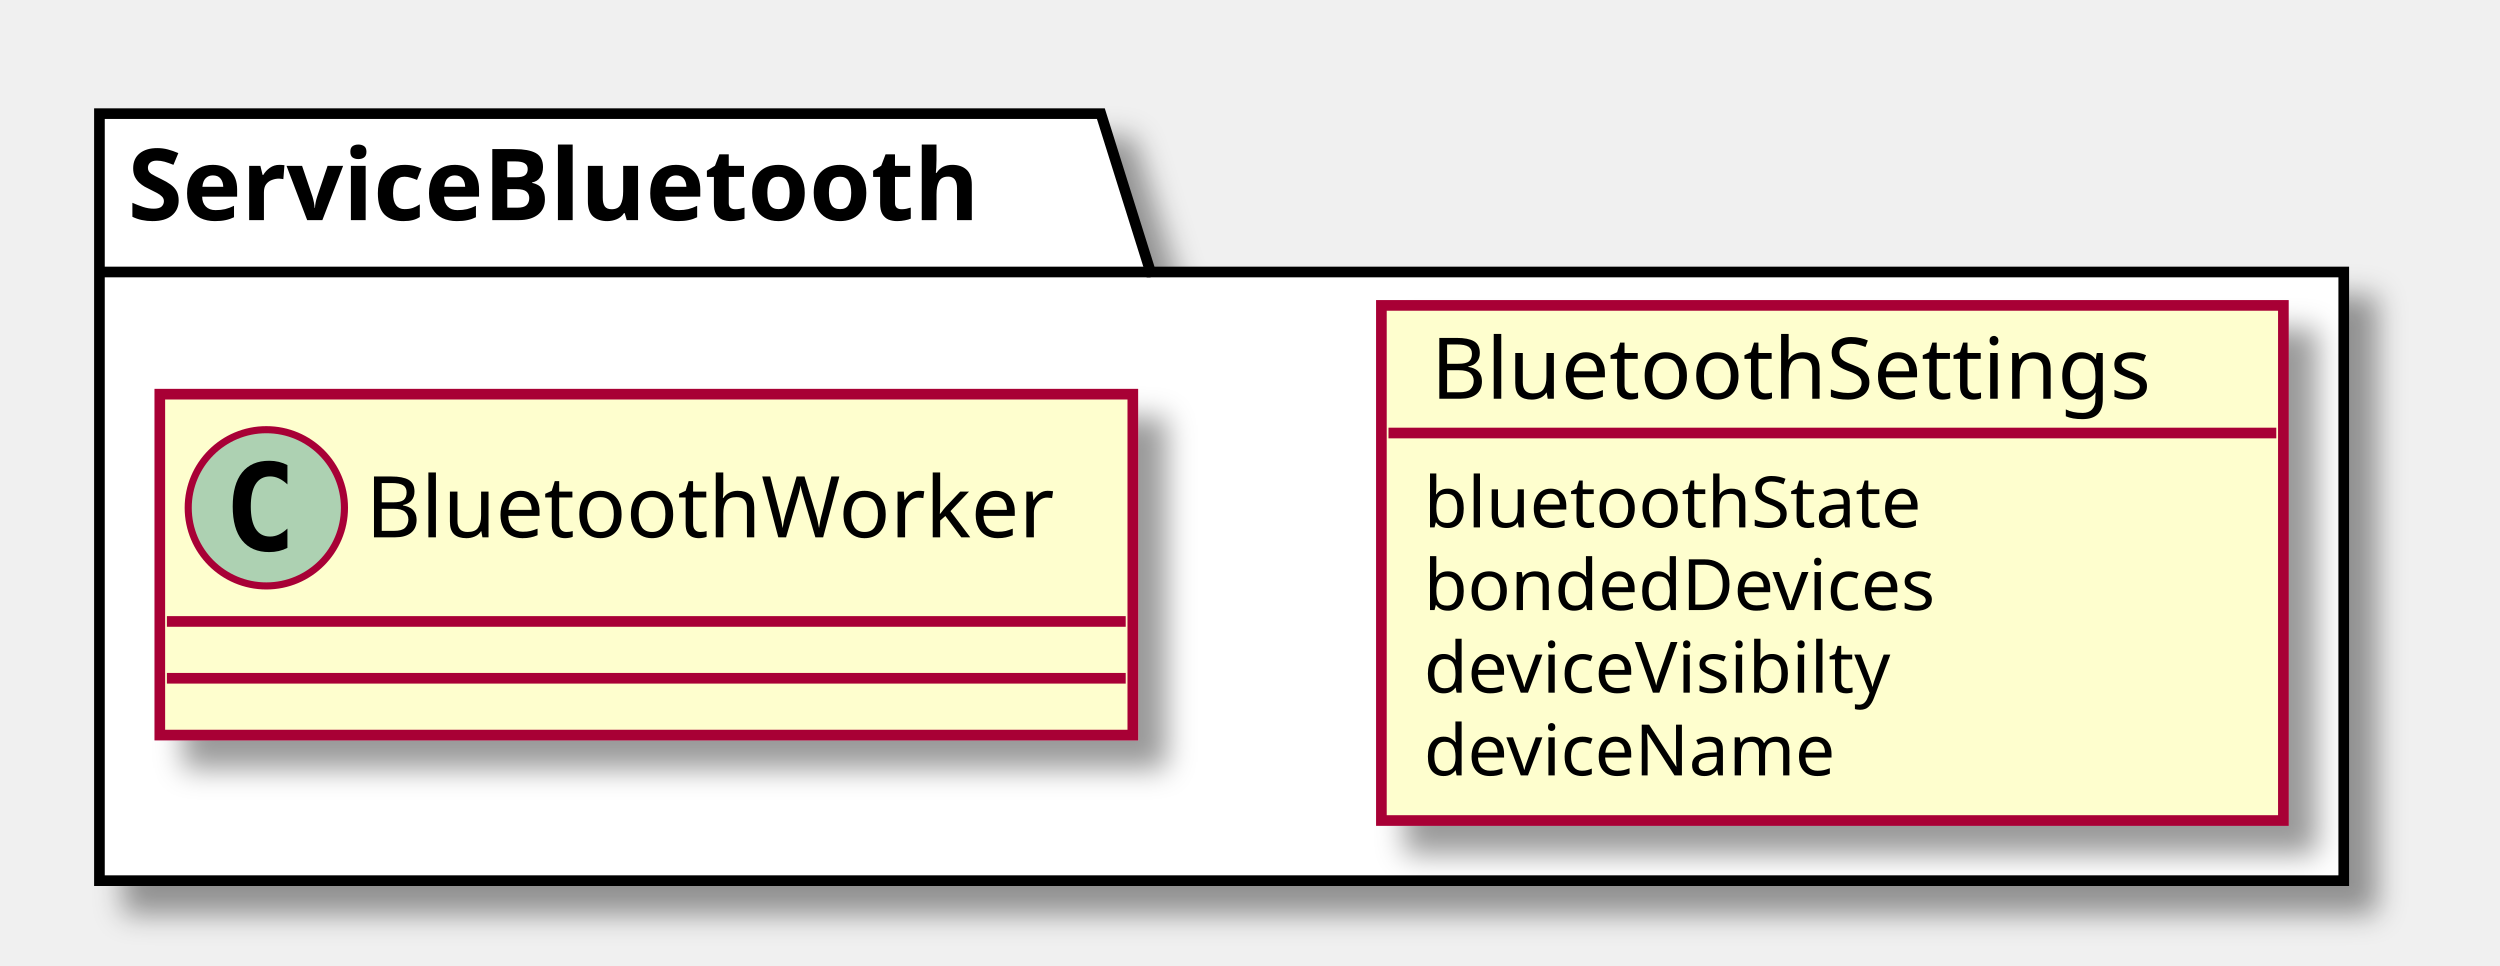
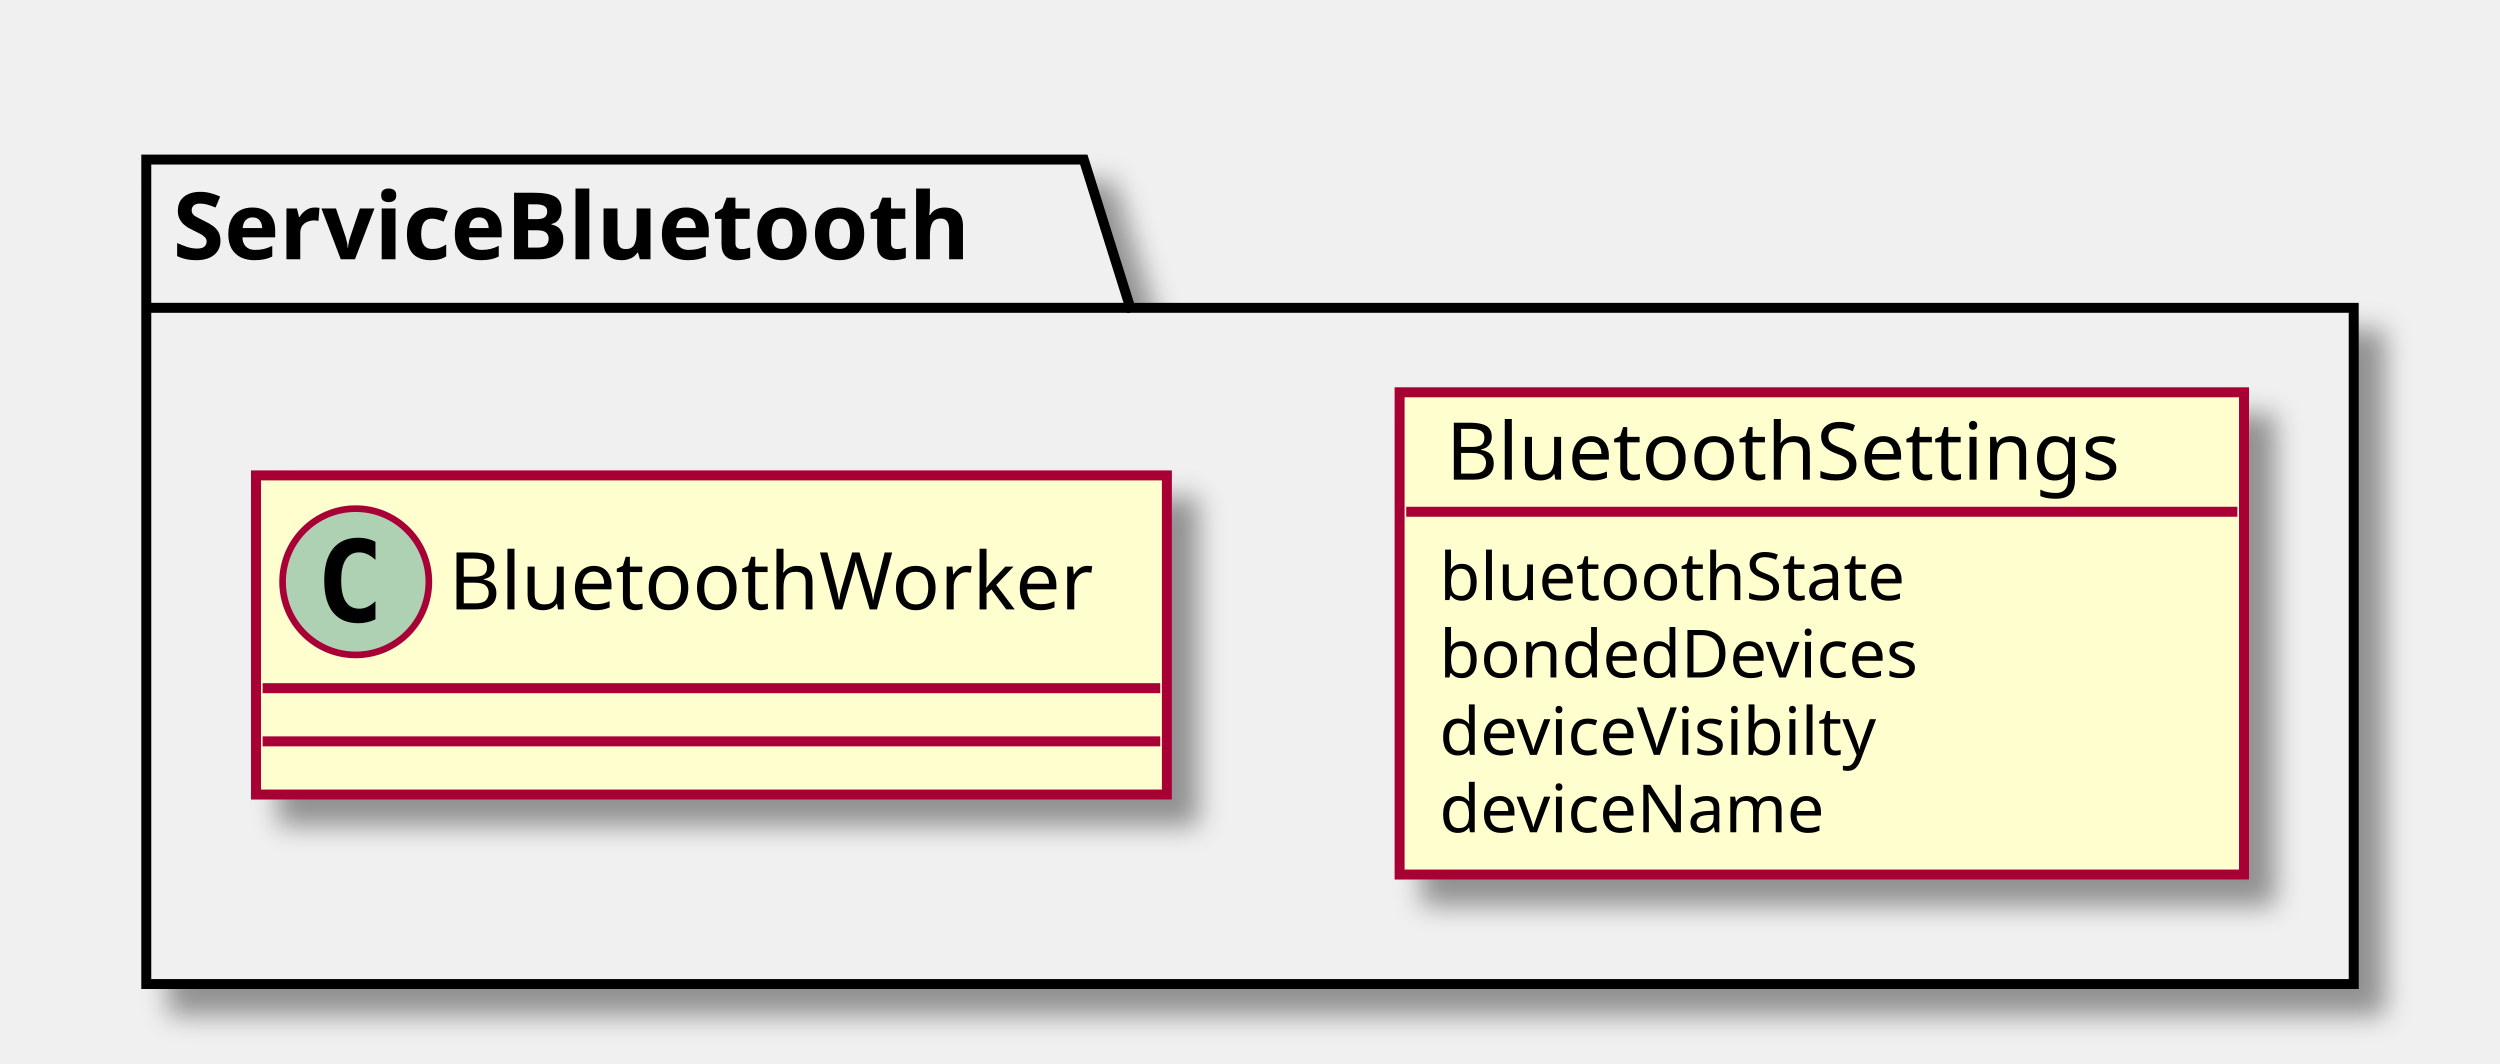
- <svg xmlns="http://www.w3.org/2000/svg" contentScriptType="application/ecmascript" contentStyleType="text/css" height="136px" preserveAspectRatio="none" style="width:352px;height:136px;" version="1.1" viewBox="0 0 352 136" width="352px" zoomAndPan="magnify">
+ <svg xmlns="http://www.w3.org/2000/svg" contentScriptType="application/ecmascript" contentStyleType="text/css" height="160px" preserveAspectRatio="none" style="width:376px;height:160px;background:#F0F0F0;" version="1.1" viewBox="0 0 376 160" width="376px" zoomAndPan="magnify">
  <defs>
-     <filter height="300%" id="fmppo68x28gj4" width="300%" x="-1" y="-1">
+     <filter height="300%" id="f9phkc210ff16" width="300%" x="-1" y="-1">
      <feGaussianBlur result="blurOut" stdDeviation="2.0" />
      <feColorMatrix in="blurOut" result="blurOut2" type="matrix" values="0 0 0 0 0 0 0 0 0 0 0 0 0 0 0 0 0 0 .4 0" />
      <feOffset dx="4.0" dy="4.0" in="blurOut2" result="blurOut3" />
      <feBlend in="SourceGraphic" in2="blurOut3" mode="normal" />
    </filter>
  </defs>
  <g>
-     <polygon fill="#FFFFFF" filter="url(#fmppo68x28gj4)" points="14,16,155,16,162,38.297,330,38.297,330,124,14,124,14,16" style="stroke: #000000; stroke-width: 1.5;" />
-     <line style="stroke: #000000; stroke-width: 1.5;" x1="14" x2="162" y1="38.297" y2="38.297" />
-     <text fill="#000000" font-family="sans-serif" font-size="14" font-weight="bold" lengthAdjust="spacingAndGlyphs" textLength="135" x="18" y="30.995">ServiceBluetooth</text>
-     <rect fill="#FEFECE" filter="url(#fmppo68x28gj4)" height="72.531" style="stroke: #A80036; stroke-width: 1.5;" width="127" x="194.5" y="43" />
-     <text fill="#000000" font-family="sans-serif" font-size="12" lengthAdjust="spacingAndGlyphs" textLength="113" x="201.5" y="56.139">BluetoothSettings</text>
-     <line style="stroke: #A80036; stroke-width: 1.5;" x1="195.5" x2="320.5" y1="60.969" y2="60.969" />
-     <text fill="#000000" font-family="sans-serif" font-size="10" lengthAdjust="spacingAndGlyphs" textLength="73" x="200.5" y="74.251">bluetoothState</text>
-     <text fill="#000000" font-family="sans-serif" font-size="10" lengthAdjust="spacingAndGlyphs" textLength="74" x="200.5" y="85.892">bondedDevices</text>
-     <text fill="#000000" font-family="sans-serif" font-size="10" lengthAdjust="spacingAndGlyphs" textLength="67" x="200.5" y="97.532">deviceVisibilty</text>
-     <text fill="#000000" font-family="sans-serif" font-size="10" lengthAdjust="spacingAndGlyphs" textLength="61" x="200.5" y="109.173">deviceName</text>
-     <rect fill="#FEFECE" filter="url(#fmppo68x28gj4)" height="48" id="BluetoothWorker" style="stroke: #A80036; stroke-width: 1.5;" width="137" x="22.5" y="55.5" />
-     <ellipse cx="37.5" cy="71.5" fill="#ADD1B2" rx="11" ry="11" style="stroke: #A80036; stroke-width: 1.0;" />
-     <path d="M40.469,77.141 Q39.891,77.438 39.25,77.586 Q38.609,77.734 37.906,77.734 Q35.406,77.734 34.086,76.086 Q32.766,74.438 32.766,71.312 Q32.766,68.188 34.086,66.531 Q35.406,64.875 37.906,64.875 Q38.609,64.875 39.258,65.031 Q39.906,65.188 40.469,65.484 L40.469,68.203 Q39.844,67.625 39.25,67.352 Q38.656,67.078 38.031,67.078 Q36.688,67.078 36,68.148 Q35.312,69.219 35.312,71.312 Q35.312,73.406 36,74.477 Q36.688,75.547 38.031,75.547 Q38.656,75.547 39.25,75.273 Q39.844,75 40.469,74.422 L40.469,77.141 Z " />
-     <text fill="#000000" font-family="sans-serif" font-size="12" lengthAdjust="spacingAndGlyphs" textLength="105" x="51.5" y="75.654">BluetoothWorker</text>
-     <line style="stroke: #A80036; stroke-width: 1.5;" x1="23.5" x2="158.5" y1="87.5" y2="87.5" />
-     <line style="stroke: #A80036; stroke-width: 1.5;" x1="23.5" x2="158.5" y1="95.5" y2="95.5" />
+     <polygon fill="#F0F0F0" filter="url(#f9phkc210ff16)" points="22,24,163,24,170,46.297,354,46.297,354,148,22,148,22,24" style="stroke: #000000; stroke-width: 1.5;" />
+     <line style="stroke: #000000; stroke-width: 1.5;" x1="22" x2="170" y1="46.297" y2="46.297" />
+     <text fill="#000000" font-family="sans-serif" font-size="14" font-weight="bold" lengthAdjust="spacingAndGlyphs" textLength="135" x="26" y="38.995">ServiceBluetooth</text>
+     <rect fill="#FEFECE" filter="url(#f9phkc210ff16)" height="72.531" style="stroke: #A80036; stroke-width: 1.5;" width="127" x="210.5" y="59" />
+     <text fill="#000000" font-family="sans-serif" font-size="12" lengthAdjust="spacingAndGlyphs" textLength="113" x="217.5" y="72.139">BluetoothSettings</text>
+     <line style="stroke: #A80036; stroke-width: 1.5;" x1="211.5" x2="336.5" y1="76.969" y2="76.969" />
+     <text fill="#000000" font-family="sans-serif" font-size="10" lengthAdjust="spacingAndGlyphs" textLength="73" x="216.5" y="90.251">bluetoothState</text>
+     <text fill="#000000" font-family="sans-serif" font-size="10" lengthAdjust="spacingAndGlyphs" textLength="74" x="216.5" y="101.892">bondedDevices</text>
+     <text fill="#000000" font-family="sans-serif" font-size="10" lengthAdjust="spacingAndGlyphs" textLength="67" x="216.5" y="113.532">deviceVisibilty</text>
+     <text fill="#000000" font-family="sans-serif" font-size="10" lengthAdjust="spacingAndGlyphs" textLength="61" x="216.5" y="125.173">deviceName</text>
+     <rect fill="#FEFECE" filter="url(#f9phkc210ff16)" height="48" id="BluetoothWorker" style="stroke: #A80036; stroke-width: 1.5;" width="137" x="38.5" y="71.5" />
+     <ellipse cx="53.5" cy="87.5" fill="#ADD1B2" rx="11" ry="11" style="stroke: #A80036; stroke-width: 1.0;" />
+     <path d="M56.469,93.141 Q55.891,93.438 55.25,93.578 Q54.609,93.734 53.906,93.734 Q51.406,93.734 50.078,92.094 Q48.766,90.438 48.766,87.312 Q48.766,84.188 50.078,82.531 Q51.406,80.875 53.906,80.875 Q54.609,80.875 55.25,81.031 Q55.906,81.188 56.469,81.484 L56.469,84.203 Q55.844,83.625 55.25,83.359 Q54.656,83.078 54.031,83.078 Q52.688,83.078 52,84.156 Q51.312,85.219 51.312,87.312 Q51.312,89.406 52,90.484 Q52.688,91.547 54.031,91.547 Q54.656,91.547 55.25,91.281 Q55.844,91 56.469,90.422 L56.469,93.141 Z " />
+     <text fill="#000000" font-family="sans-serif" font-size="12" lengthAdjust="spacingAndGlyphs" textLength="105" x="67.5" y="91.654">BluetoothWorker</text>
+     <line style="stroke: #A80036; stroke-width: 1.5;" x1="39.5" x2="174.5" y1="103.5" y2="103.5" />
+     <line style="stroke: #A80036; stroke-width: 1.5;" x1="39.5" x2="174.5" y1="111.5" y2="111.5" />
  </g>
</svg>
